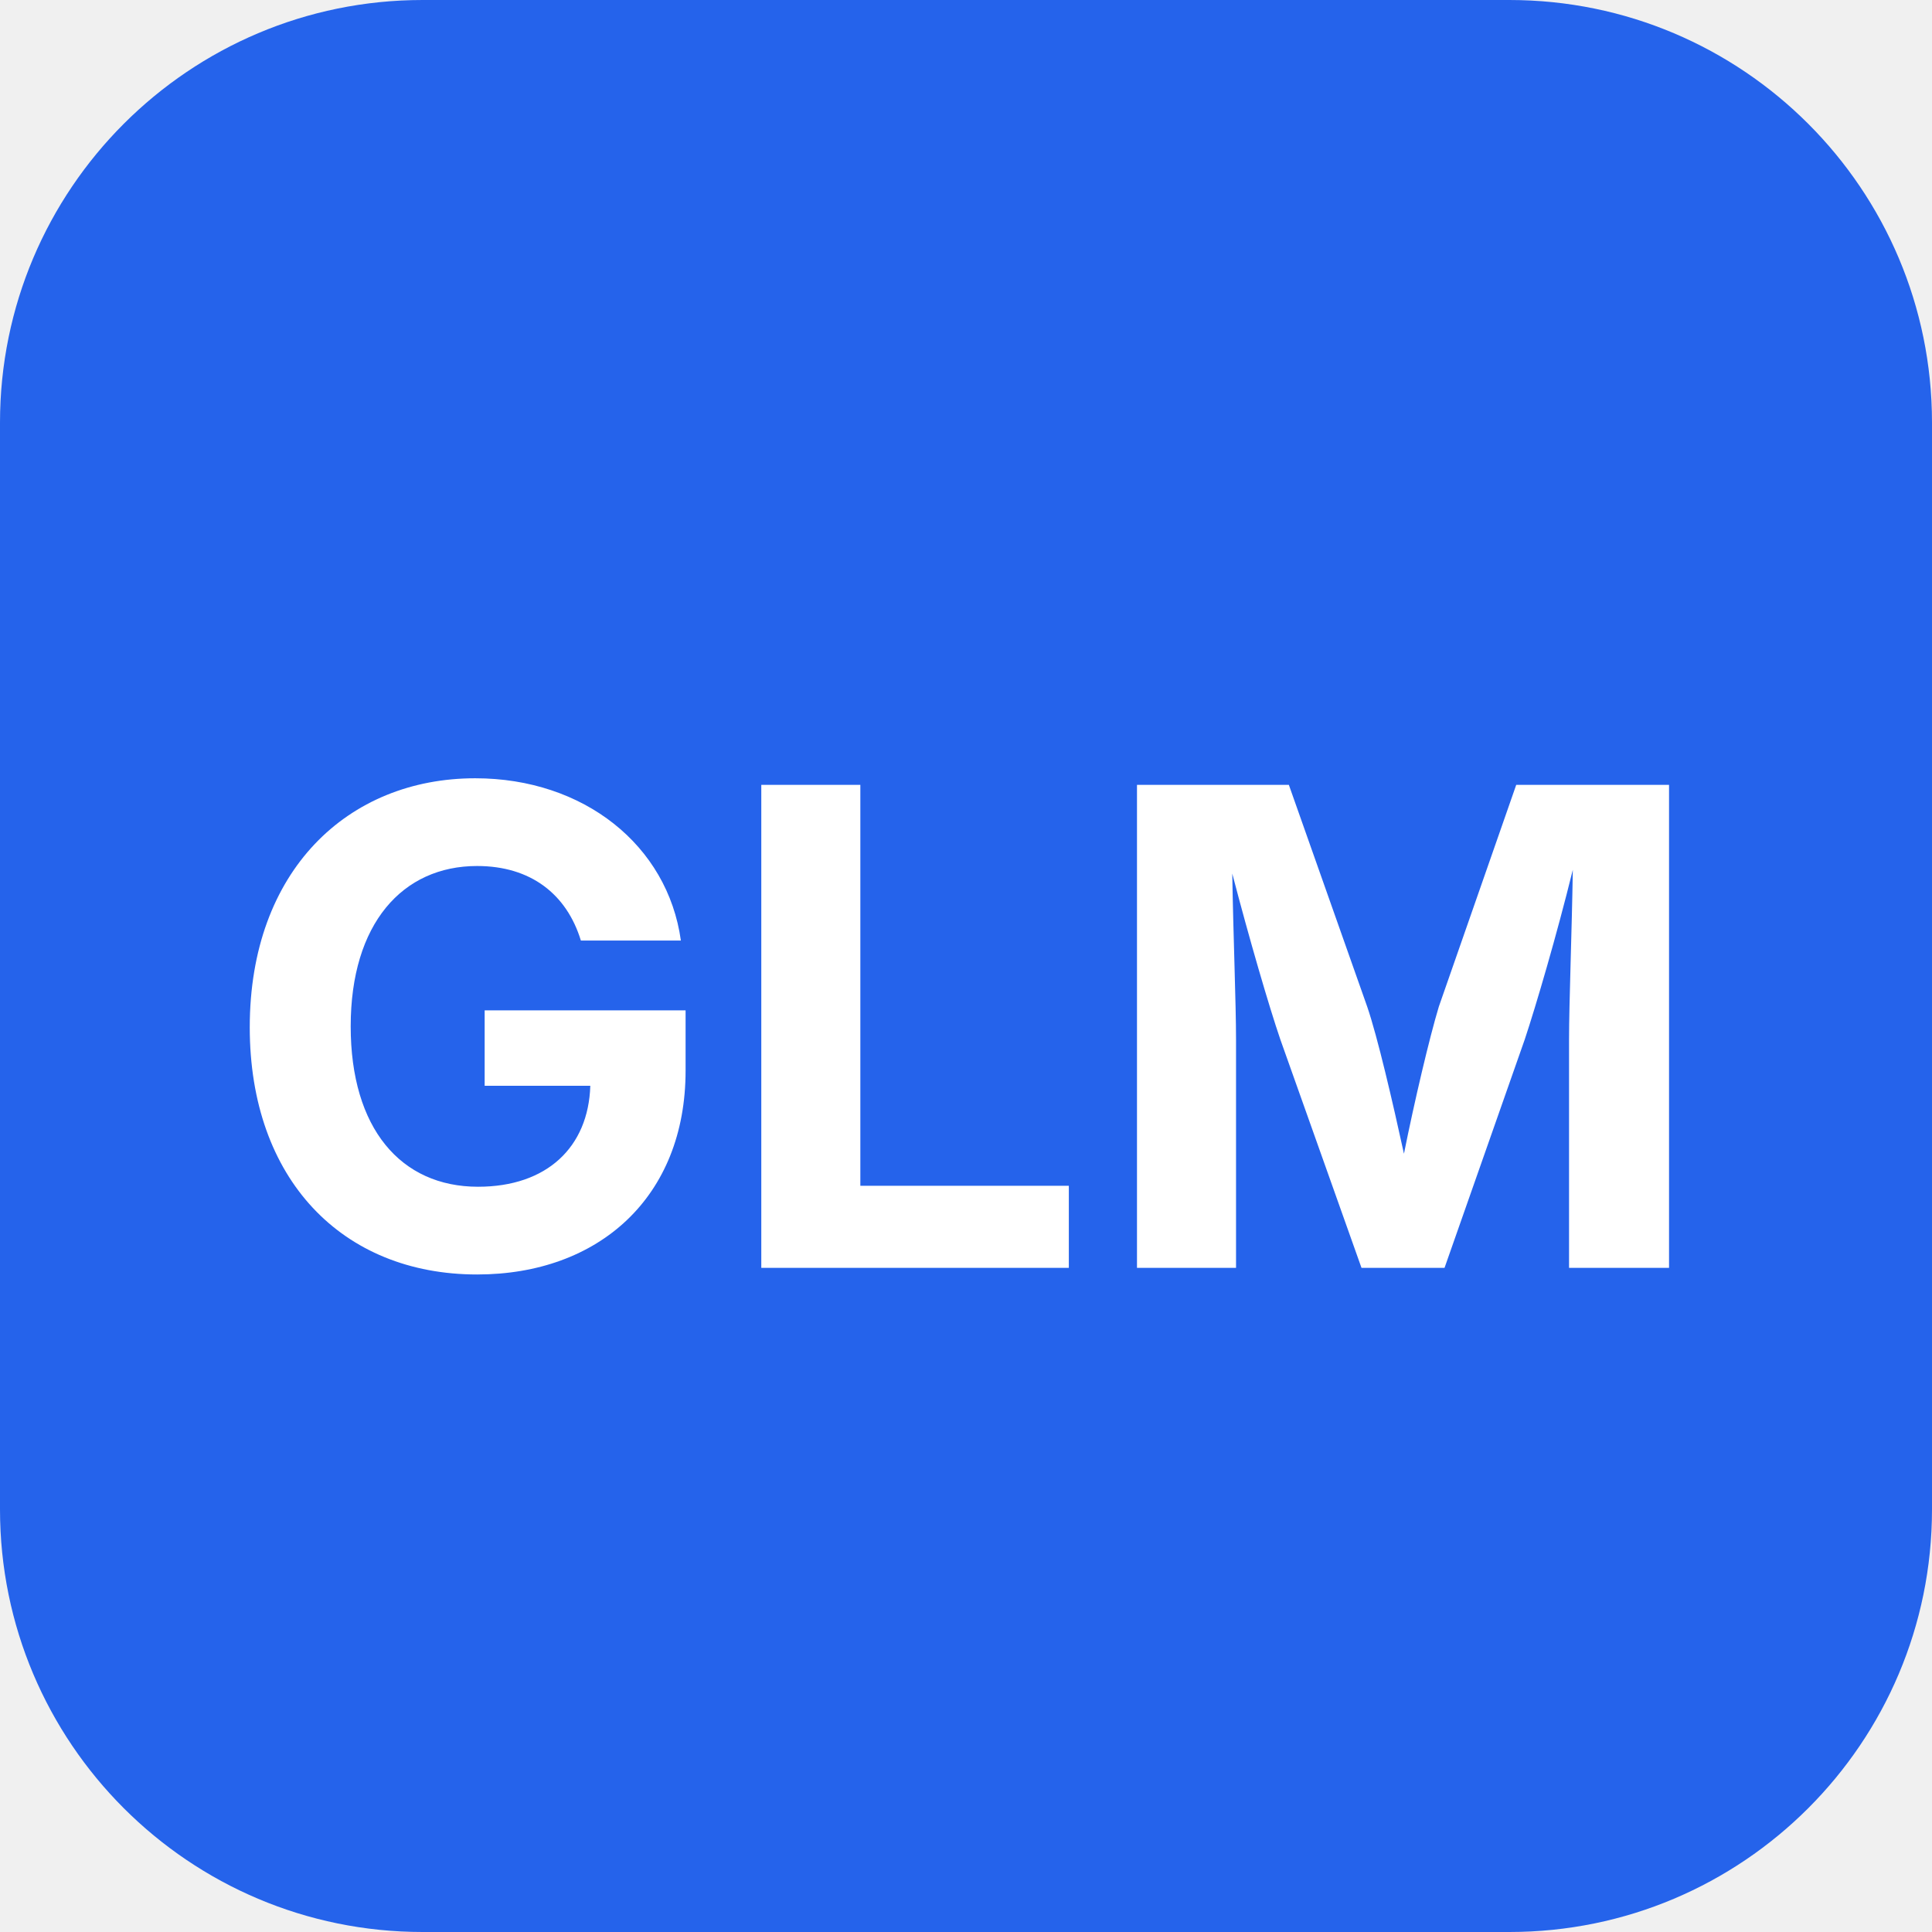
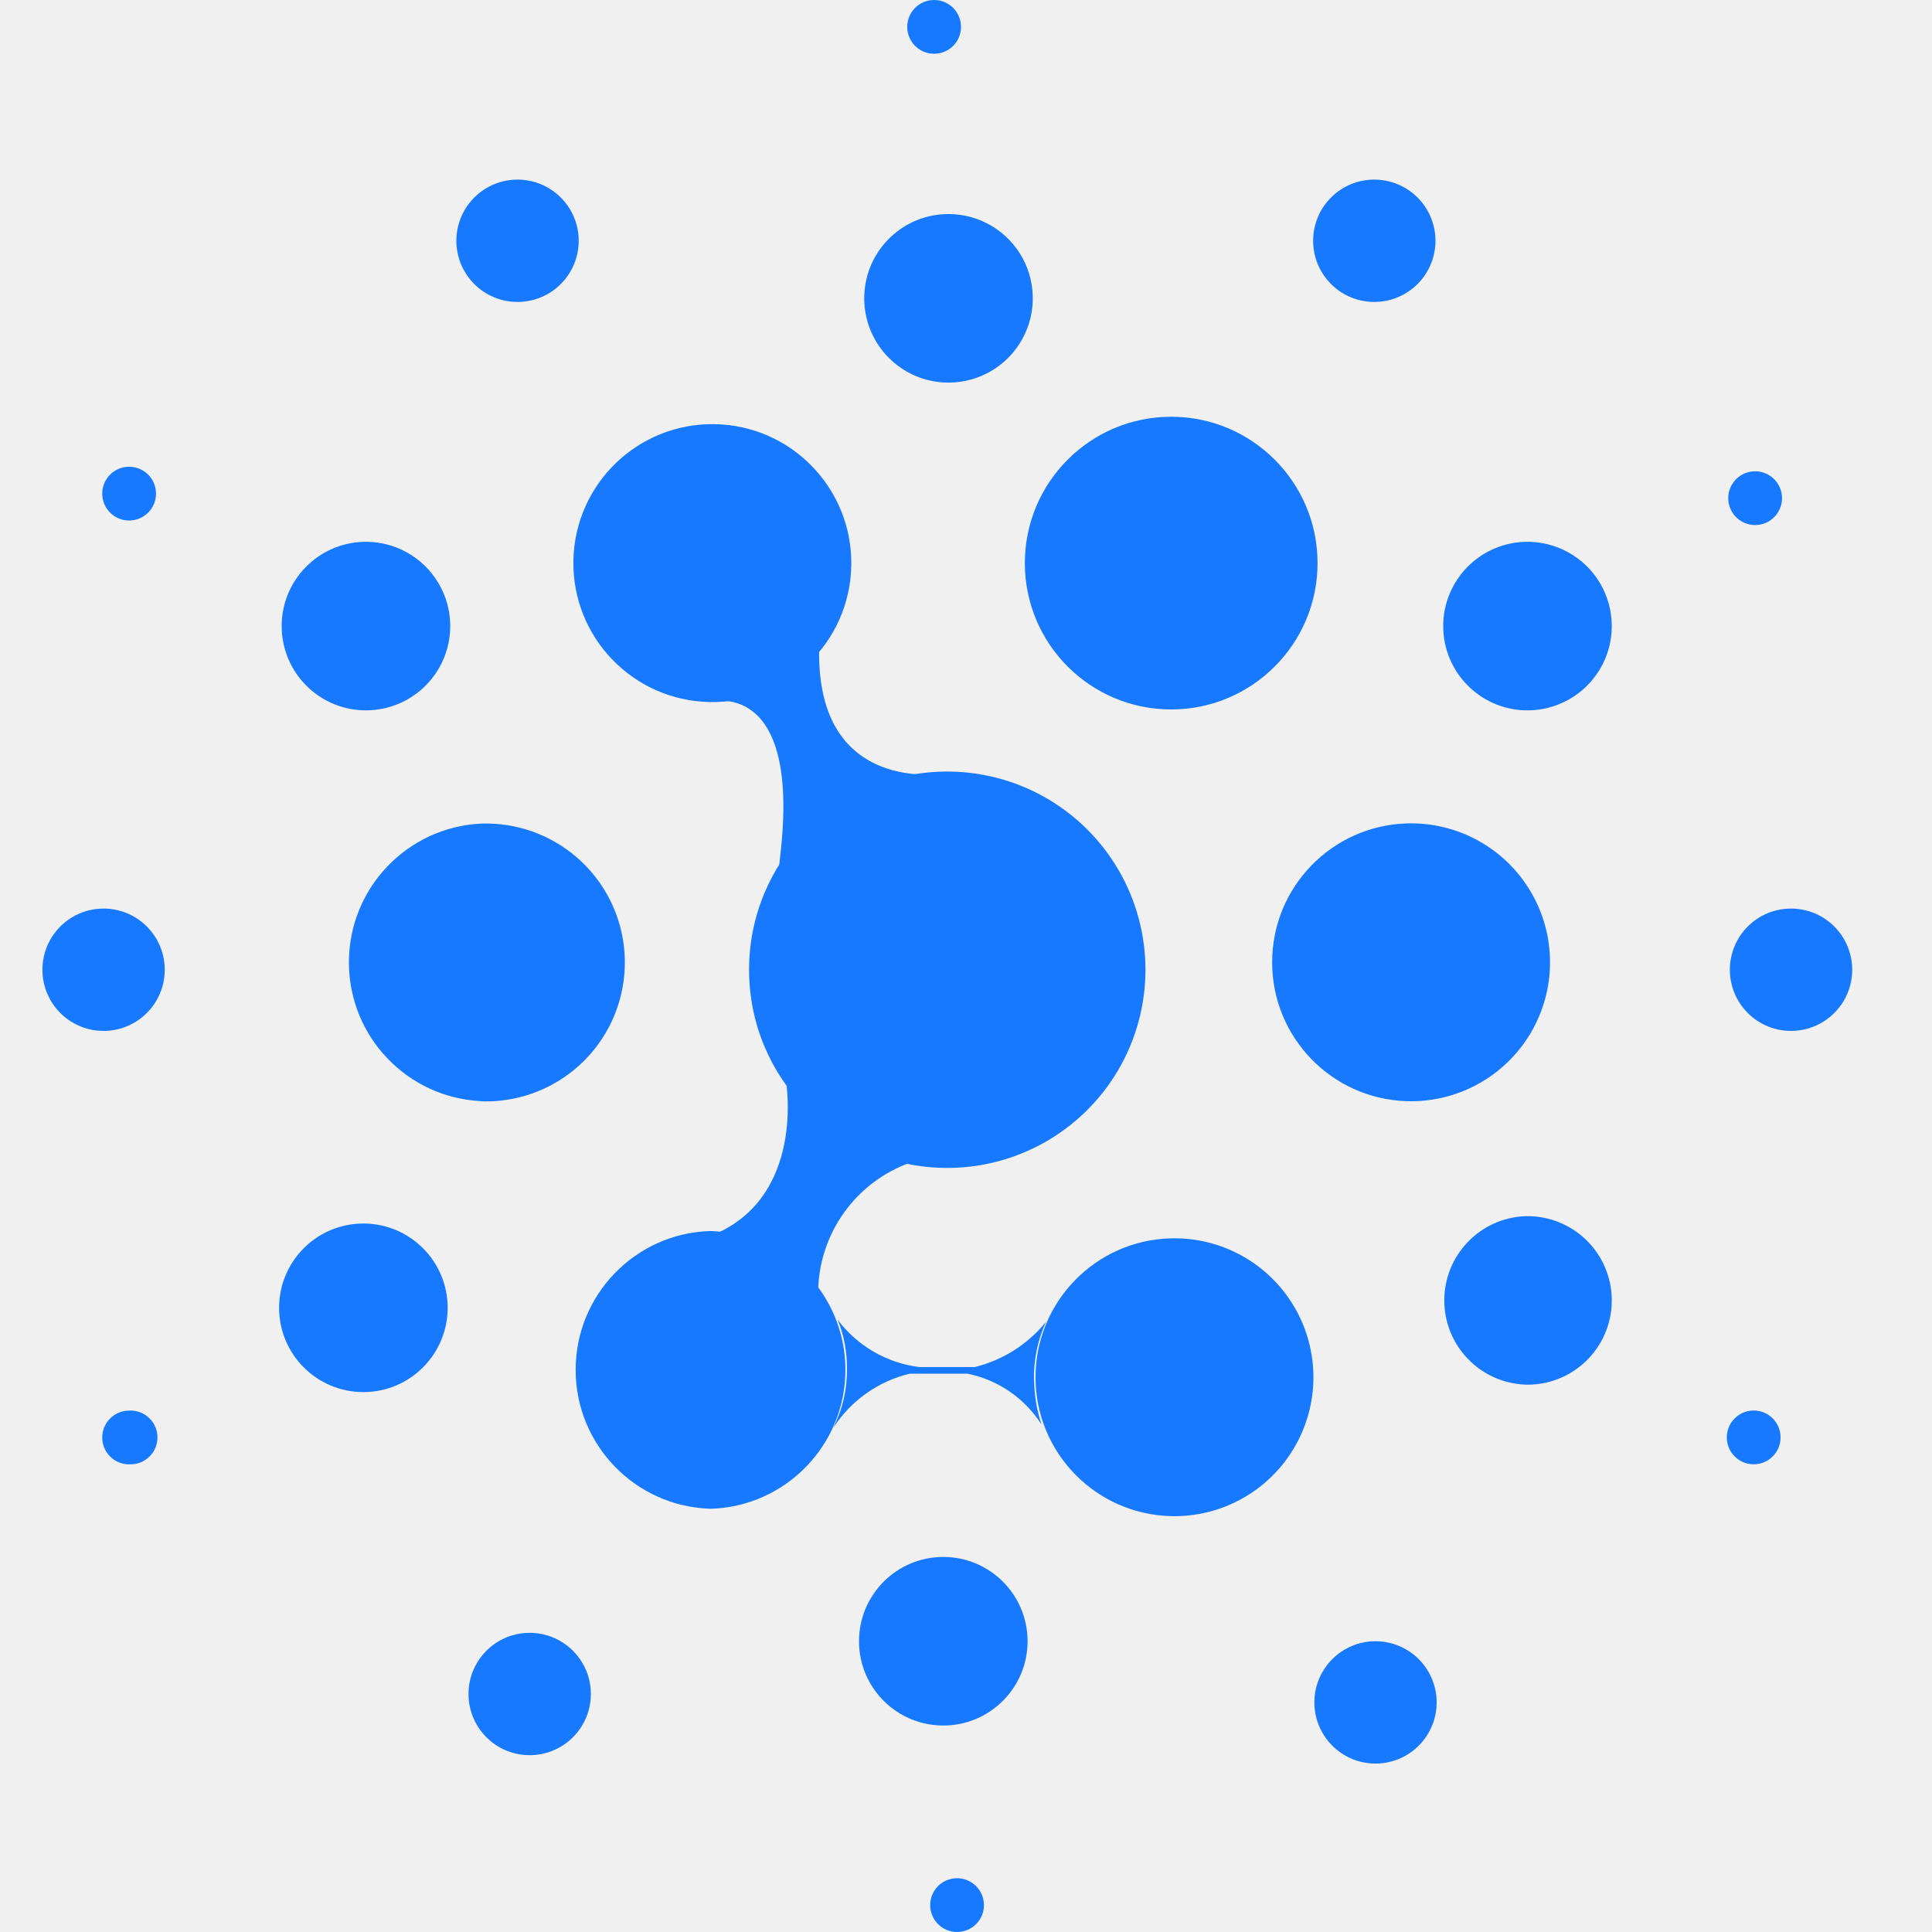
- <svg xmlns="http://www.w3.org/2000/svg" viewBox="0 0 32 32" width="32" height="32">
-   <rect width="32" height="32" rx="7" fill="#2563eb" />
-   <text x="16" y="21" text-anchor="middle" font-family="system-ui,-apple-system,sans-serif" font-size="11" font-weight="700" fill="white">GLM</text>
+ <svg xmlns="http://www.w3.org/2000/svg" t="1774583259618" class="icon" viewBox="0 0 1024 1024" version="1.1" p-id="7491" width="200" height="200">
+   <path d="M620.757 376.021a77.568 77.568 0 1 0 0-155.136 77.568 77.568 0 0 0 0 155.136z m187.478 0.47a44.672 44.672 0 1 0 0-89.302 44.672 44.672 0 0 0 0 89.302z m0 357.418a44.672 44.672 0 1 0 0-89.301 44.672 44.672 0 0 0 0 89.259v0.042zM500.01 202.71a44.672 44.672 0 1 0 3.242-89.258 44.672 44.672 0 0 0-3.242 89.258zM192.597 376.491a44.672 44.672 0 1 0 0-89.302 44.672 44.672 0 0 0 0 89.302z m0 361.344a44.672 44.672 0 1 0 0-89.344 44.672 44.672 0 0 0 0 89.344z m755.499-191.446a32.427 32.427 0 1 0 0-64.81 32.427 32.427 0 0 0 0 64.81zM726.741 160a32.427 32.427 0 1 0 0-64.768 32.427 32.427 0 0 0 0 64.768z m202.752 118.272a14.25 14.25 0 1 0 0-28.459 14.25 14.25 0 0 0 0 28.459z m0 497.835a14.25 14.25 0 1 0 0-28.502 14.25 14.25 0 0 0 0 28.502zM507.264 1024a14.25 14.25 0 1 0 0-28.501 14.25 14.25 0 0 0 0 28.501zM68.437 776.107a14.25 14.25 0 1 0 0-28.459 14.25 14.25 0 0 0 0 28.501z m0-500.224a14.25 14.25 0 1 0 0-28.502 14.25 14.25 0 0 0 0 28.502zM495.104 28.5a14.25 14.25 0 1 0 0-28.501 14.25 14.25 0 0 0 0 28.501zM272.64 160a32.427 32.427 0 1 0 0-64.768 32.427 32.427 0 0 0 0 64.768zM53.717 546.39a32.427 32.427 0 1 0 0-64.811 32.427 32.427 0 0 0 0 64.81zM279.552 930.26a32.427 32.427 0 1 0 0-64.81 32.427 32.427 0 0 0 0 64.81z m447.19 4.395a32.427 32.427 0 1 0 1.749-64.768 32.427 32.427 0 0 0-1.707 64.768zM499.967 914.56a44.672 44.672 0 1 0 0-89.344 44.672 44.672 0 0 0 0 89.344z m245.419-330.923a73.643 73.643 0 1 0 0-147.2 73.643 73.643 0 0 0 0 147.2z m-245.419 35.371a105.045 105.045 0 1 0 0-210.048 105.045 105.045 0 0 0 0 210.048z m-244.95-35.285a73.643 73.643 0 1 0 0-147.2 73.643 73.643 0 0 0 0 147.114v0.086z m121.217-211.627a73.643 73.643 0 1 0 2.645-147.285 73.643 73.643 0 0 0-2.645 147.285z m0 427.605a73.643 73.643 0 0 0 0-147.242 73.643 73.643 0 0 0 0 147.2z m244.48 3.883a73.643 73.643 0 1 0 0-147.243 73.643 73.643 0 0 0 0 147.243z" fill="#1679FF" p-id="7492" />
+   <path d="M375.723 372.139s49.066-14.251 37.802 81.493c-11.264 95.701 103.68 28.459 103.68 28.459l-16.725-72.15s-67.755 11.734-66.304-65.792c26.965-105.557-58.368 27.947-58.368 27.947h-0.085z m40.789 200.234s11.264 63.36-40.704 82.987c-102.144 42.24 8.747 116.821 8.747 116.821l49.066-87.338a73.643 73.643 0 0 1 49.11-68.736c118.357-37.334-66.219-43.734-66.219-43.734z" fill="#1679FF" p-id="7493" />
+   <path d="M548.096 731.477a77.867 77.867 0 0 0 3.925 23.552 60.843 60.843 0 0 0-39.253-26.965h-30.507a66.688 66.688 0 0 0-40.704 28.885 67.413 67.413 0 0 0 7.339-31.402 66.304 66.304 0 0 0-4.907-26.027 64 64 0 0 0 43.222 25.045h29.44a69.973 69.973 0 0 0 37.802-24.021 69.717 69.717 0 0 0-6.4 30.933h0.043z" fill="#1679FF" p-id="7494" />
</svg>
